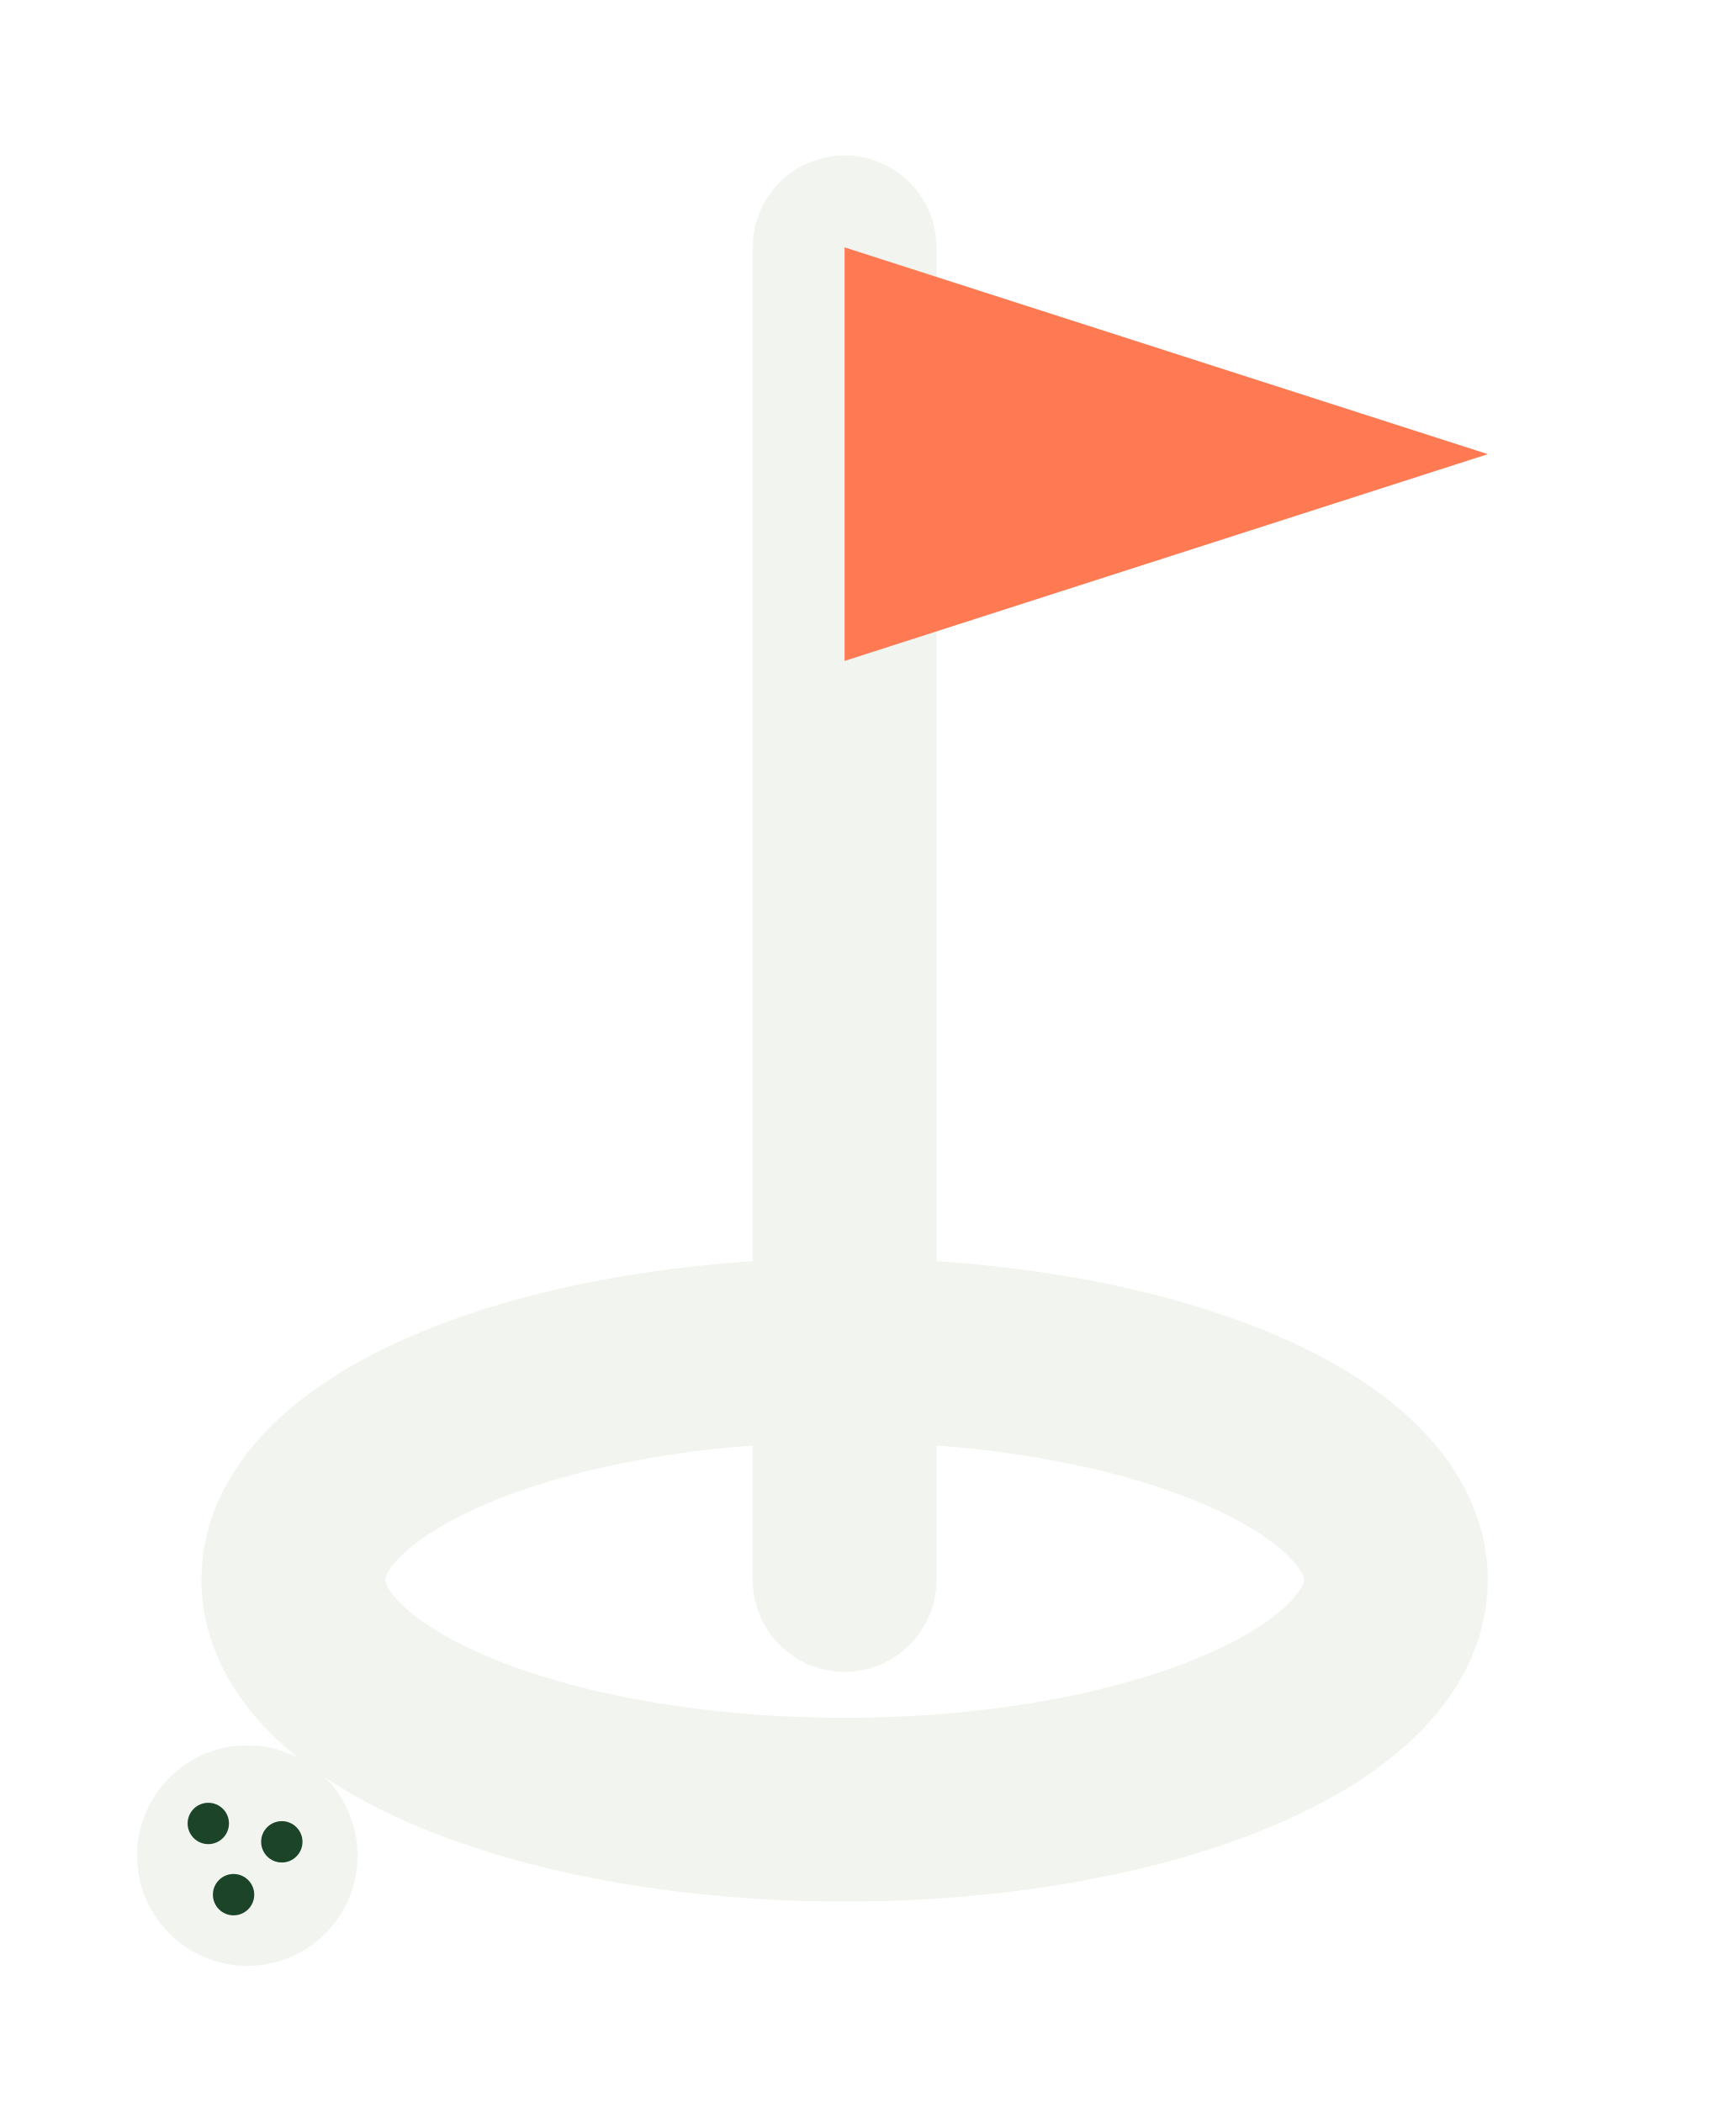
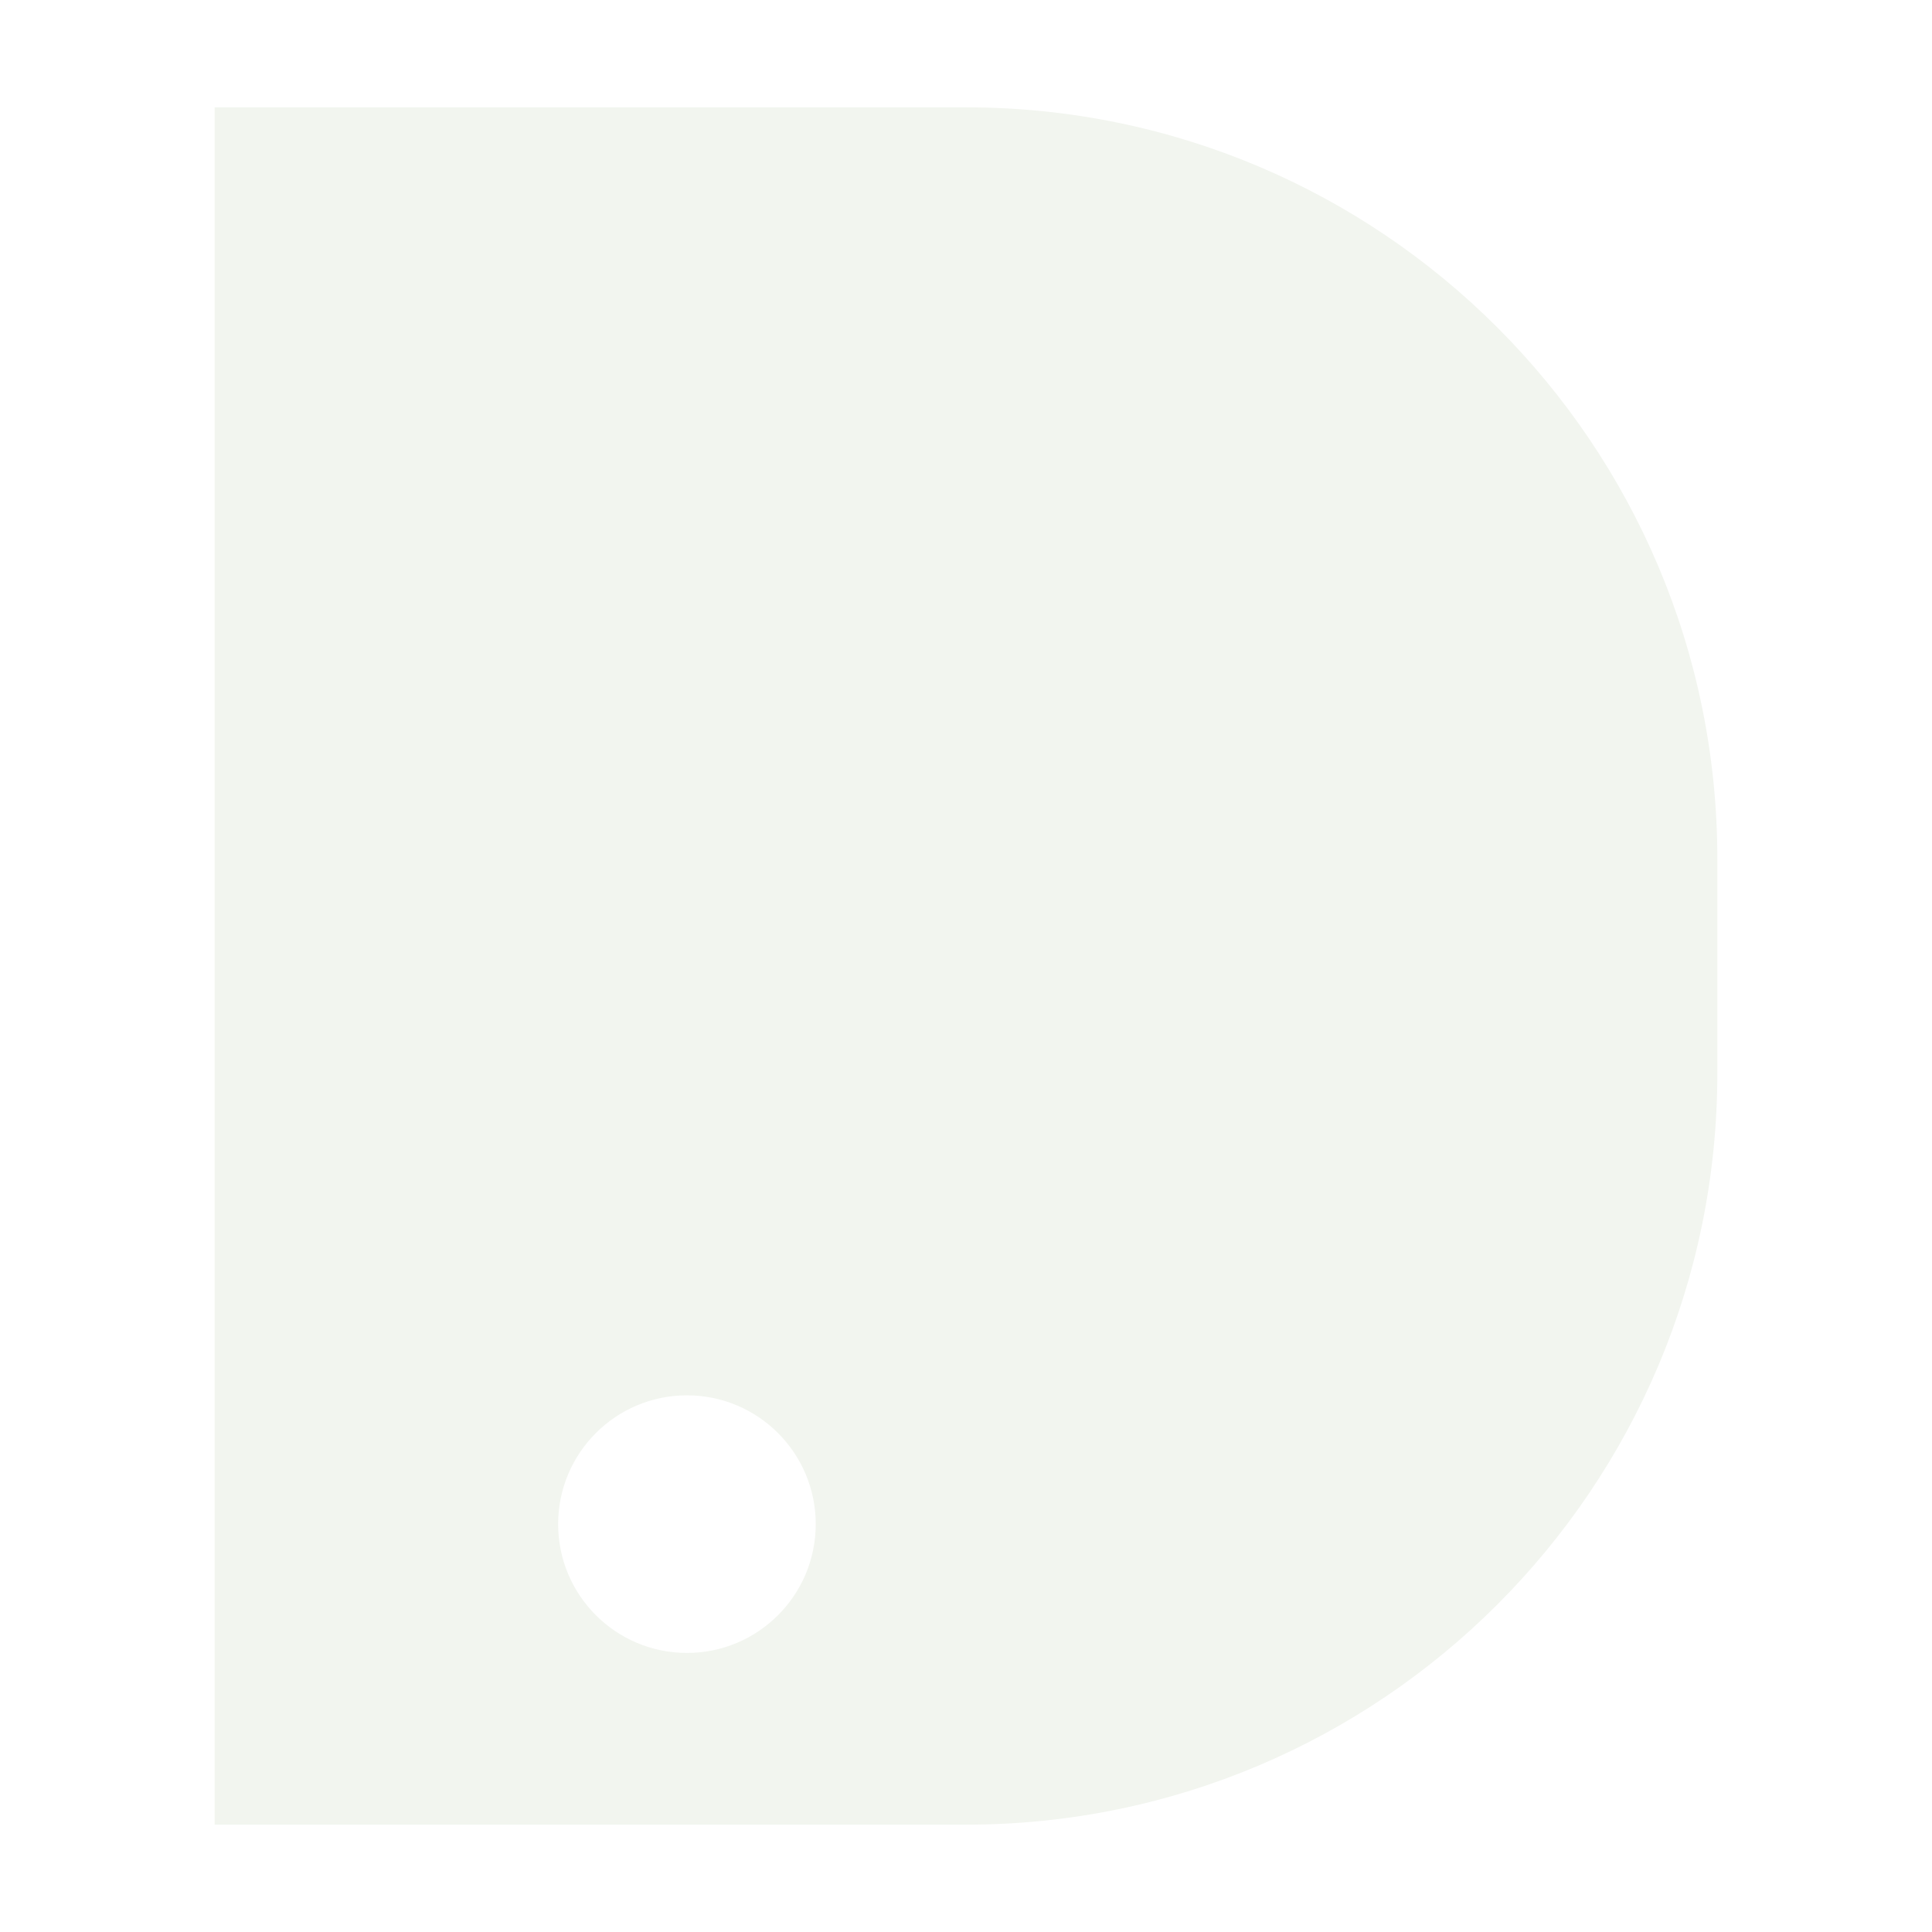
- <svg xmlns="http://www.w3.org/2000/svg" aria-hidden="true" focusable="false" viewBox="0 0 1584.39 1920">
-   <g transform="translate(100 100) scale(41.951) translate(-8 -5)">
-     <ellipse cx="24" cy="37" rx="12" ry="5" fill="none" stroke="#f2f5ef" stroke-width="4" />
-     <path d="M24 37 L24 8" stroke="#f2f5ef" stroke-width="4" stroke-linecap="round" fill="none" />
-     <path d="M24 8 L38 12.5 L24 17 Z" fill="#ff7a52" />
-     <circle cx="11" cy="43" r="2.4" fill="#f2f5ef" />
-     <circle cx="10.15" cy="42.3" r="0.45" fill="#1c4429" />
-     <circle cx="11.75" cy="42.7" r="0.45" fill="#1c4429" />
-     <circle cx="10.7" cy="43.85" r="0.45" fill="#1c4429" />
-   </g>
+ <svg xmlns="http://www.w3.org/2000/svg" aria-hidden="true" focusable="false" viewBox="0 0 18 18">
+   <path fill="#f2f5ef" fill-rule="evenodd" d="M2 1h7a7 7 0 0 1 7 7v2a7 7 0 0 1-7 7H2V1Zm4.4 12a1.2 1.2 0 1 0 0 2.4 1.2 1.2 0 0 0 0-2.4Z" />
</svg>
